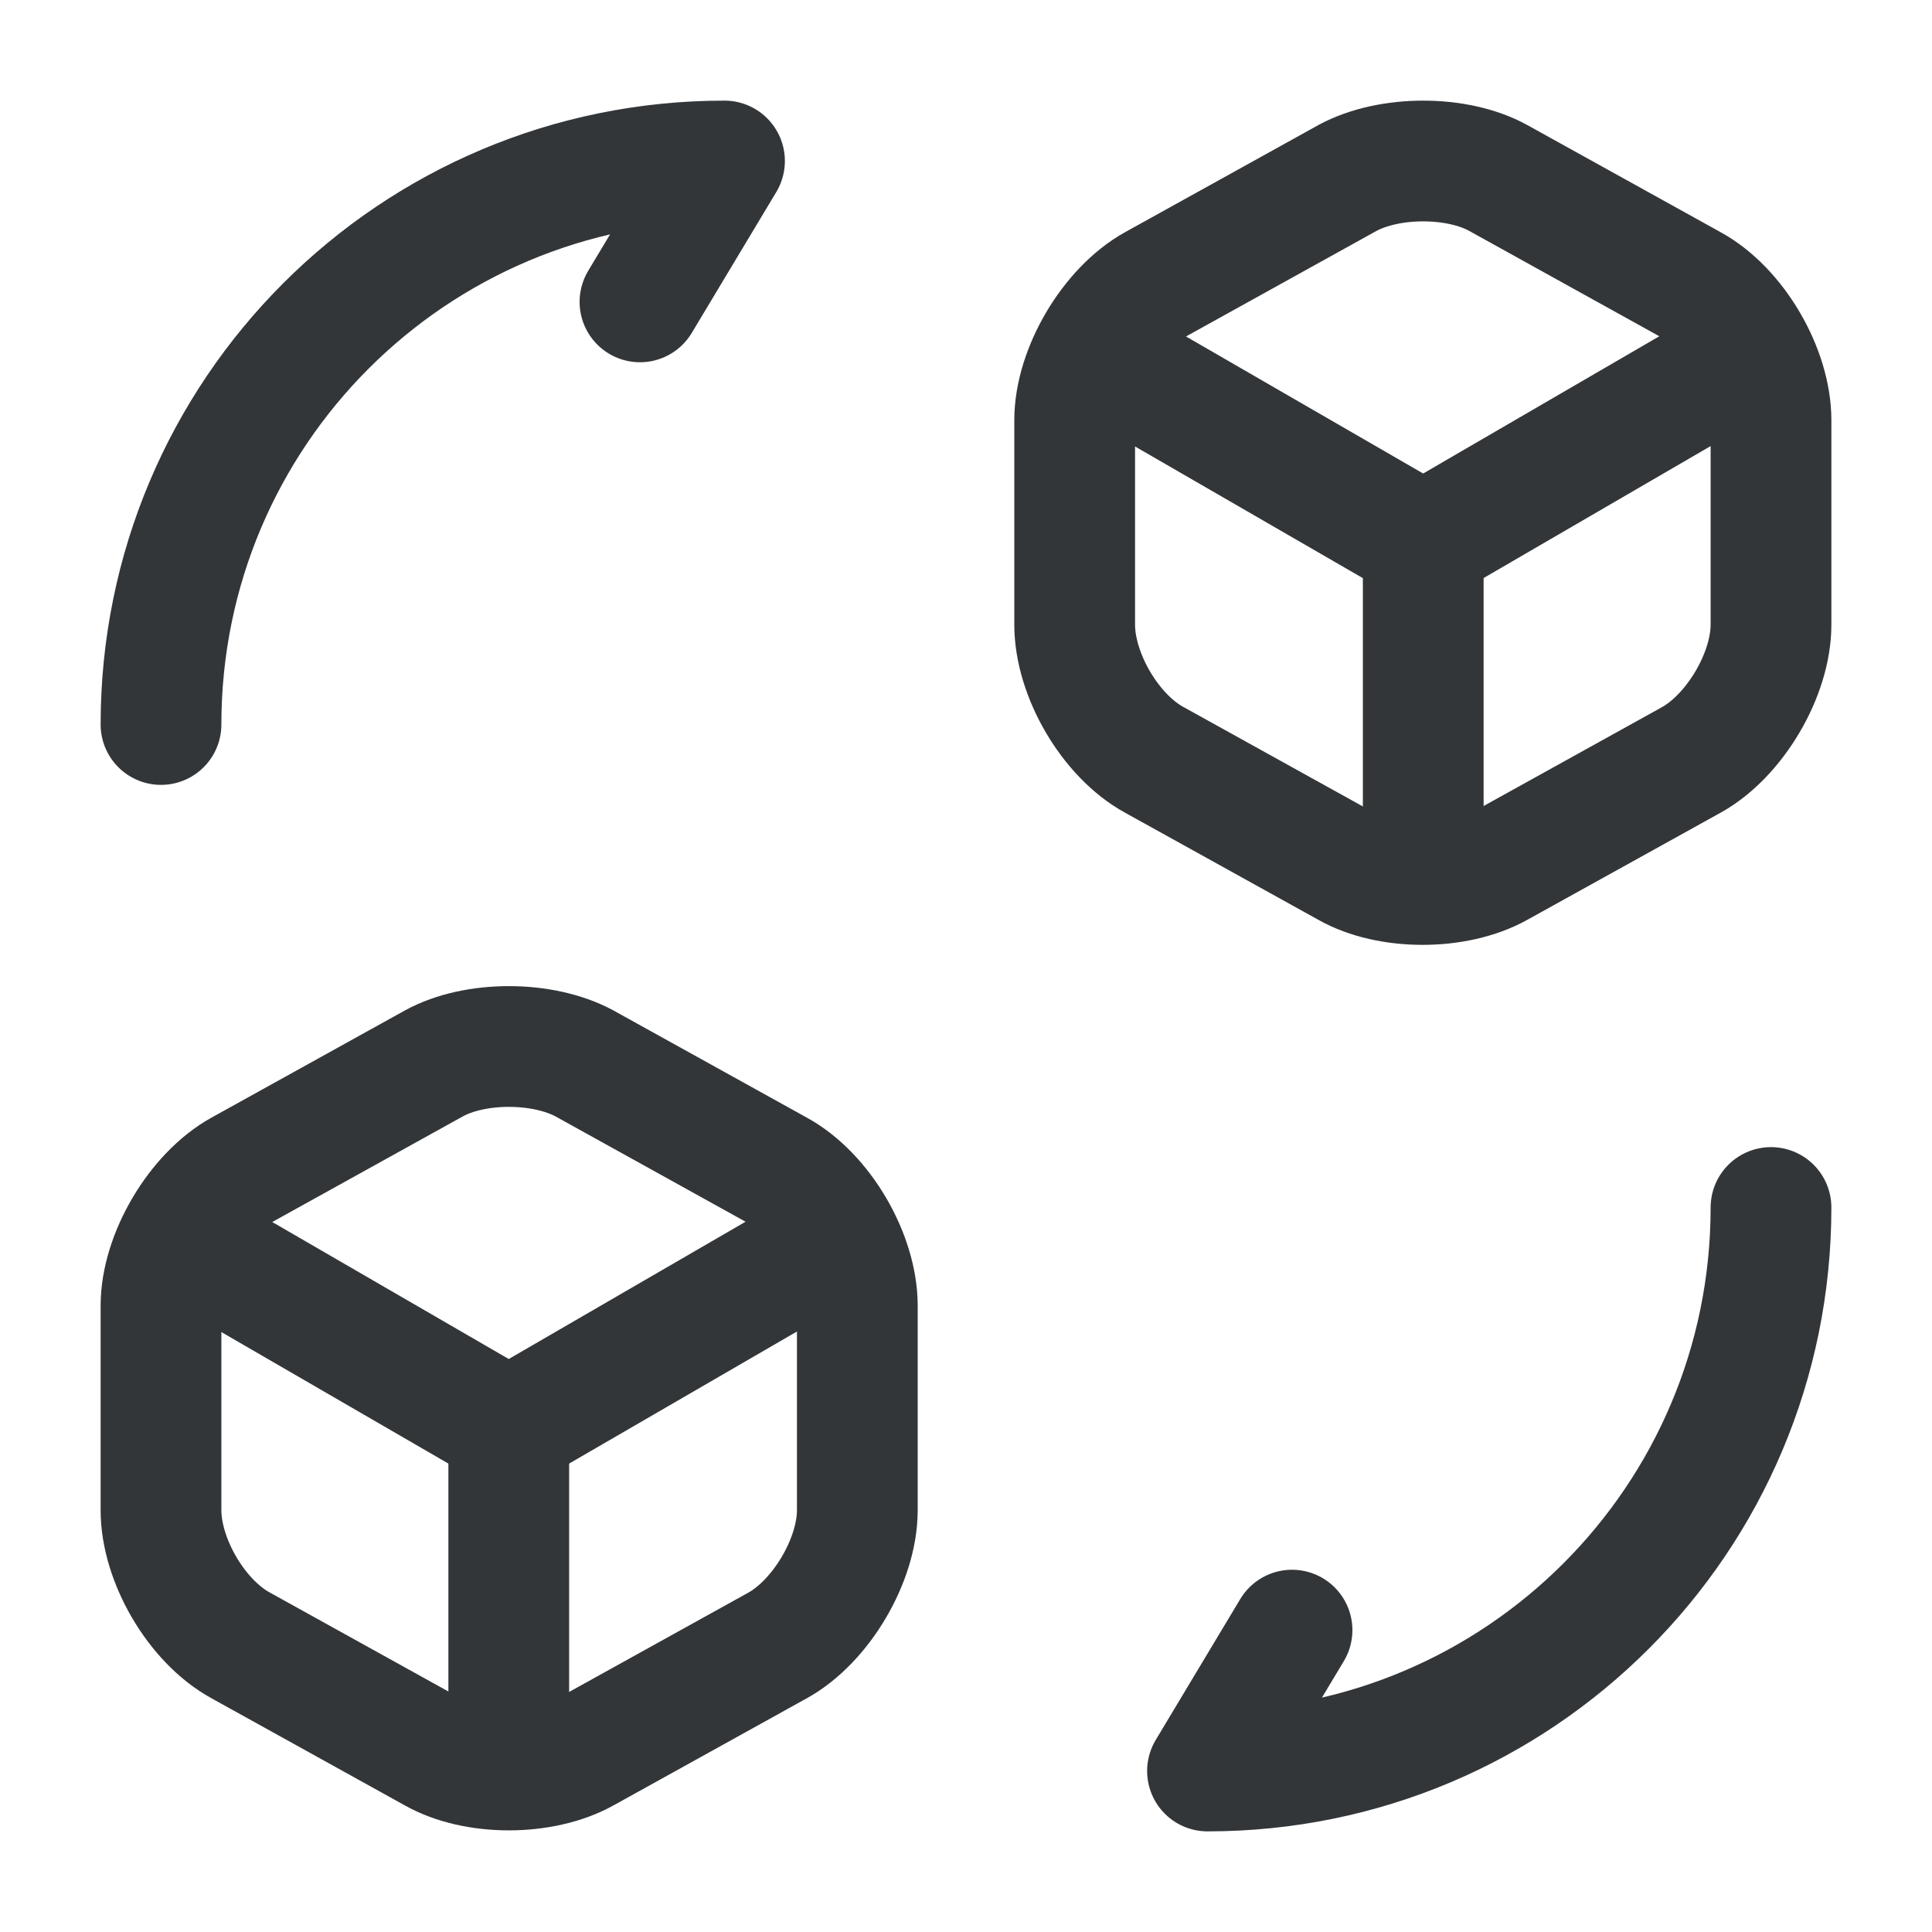
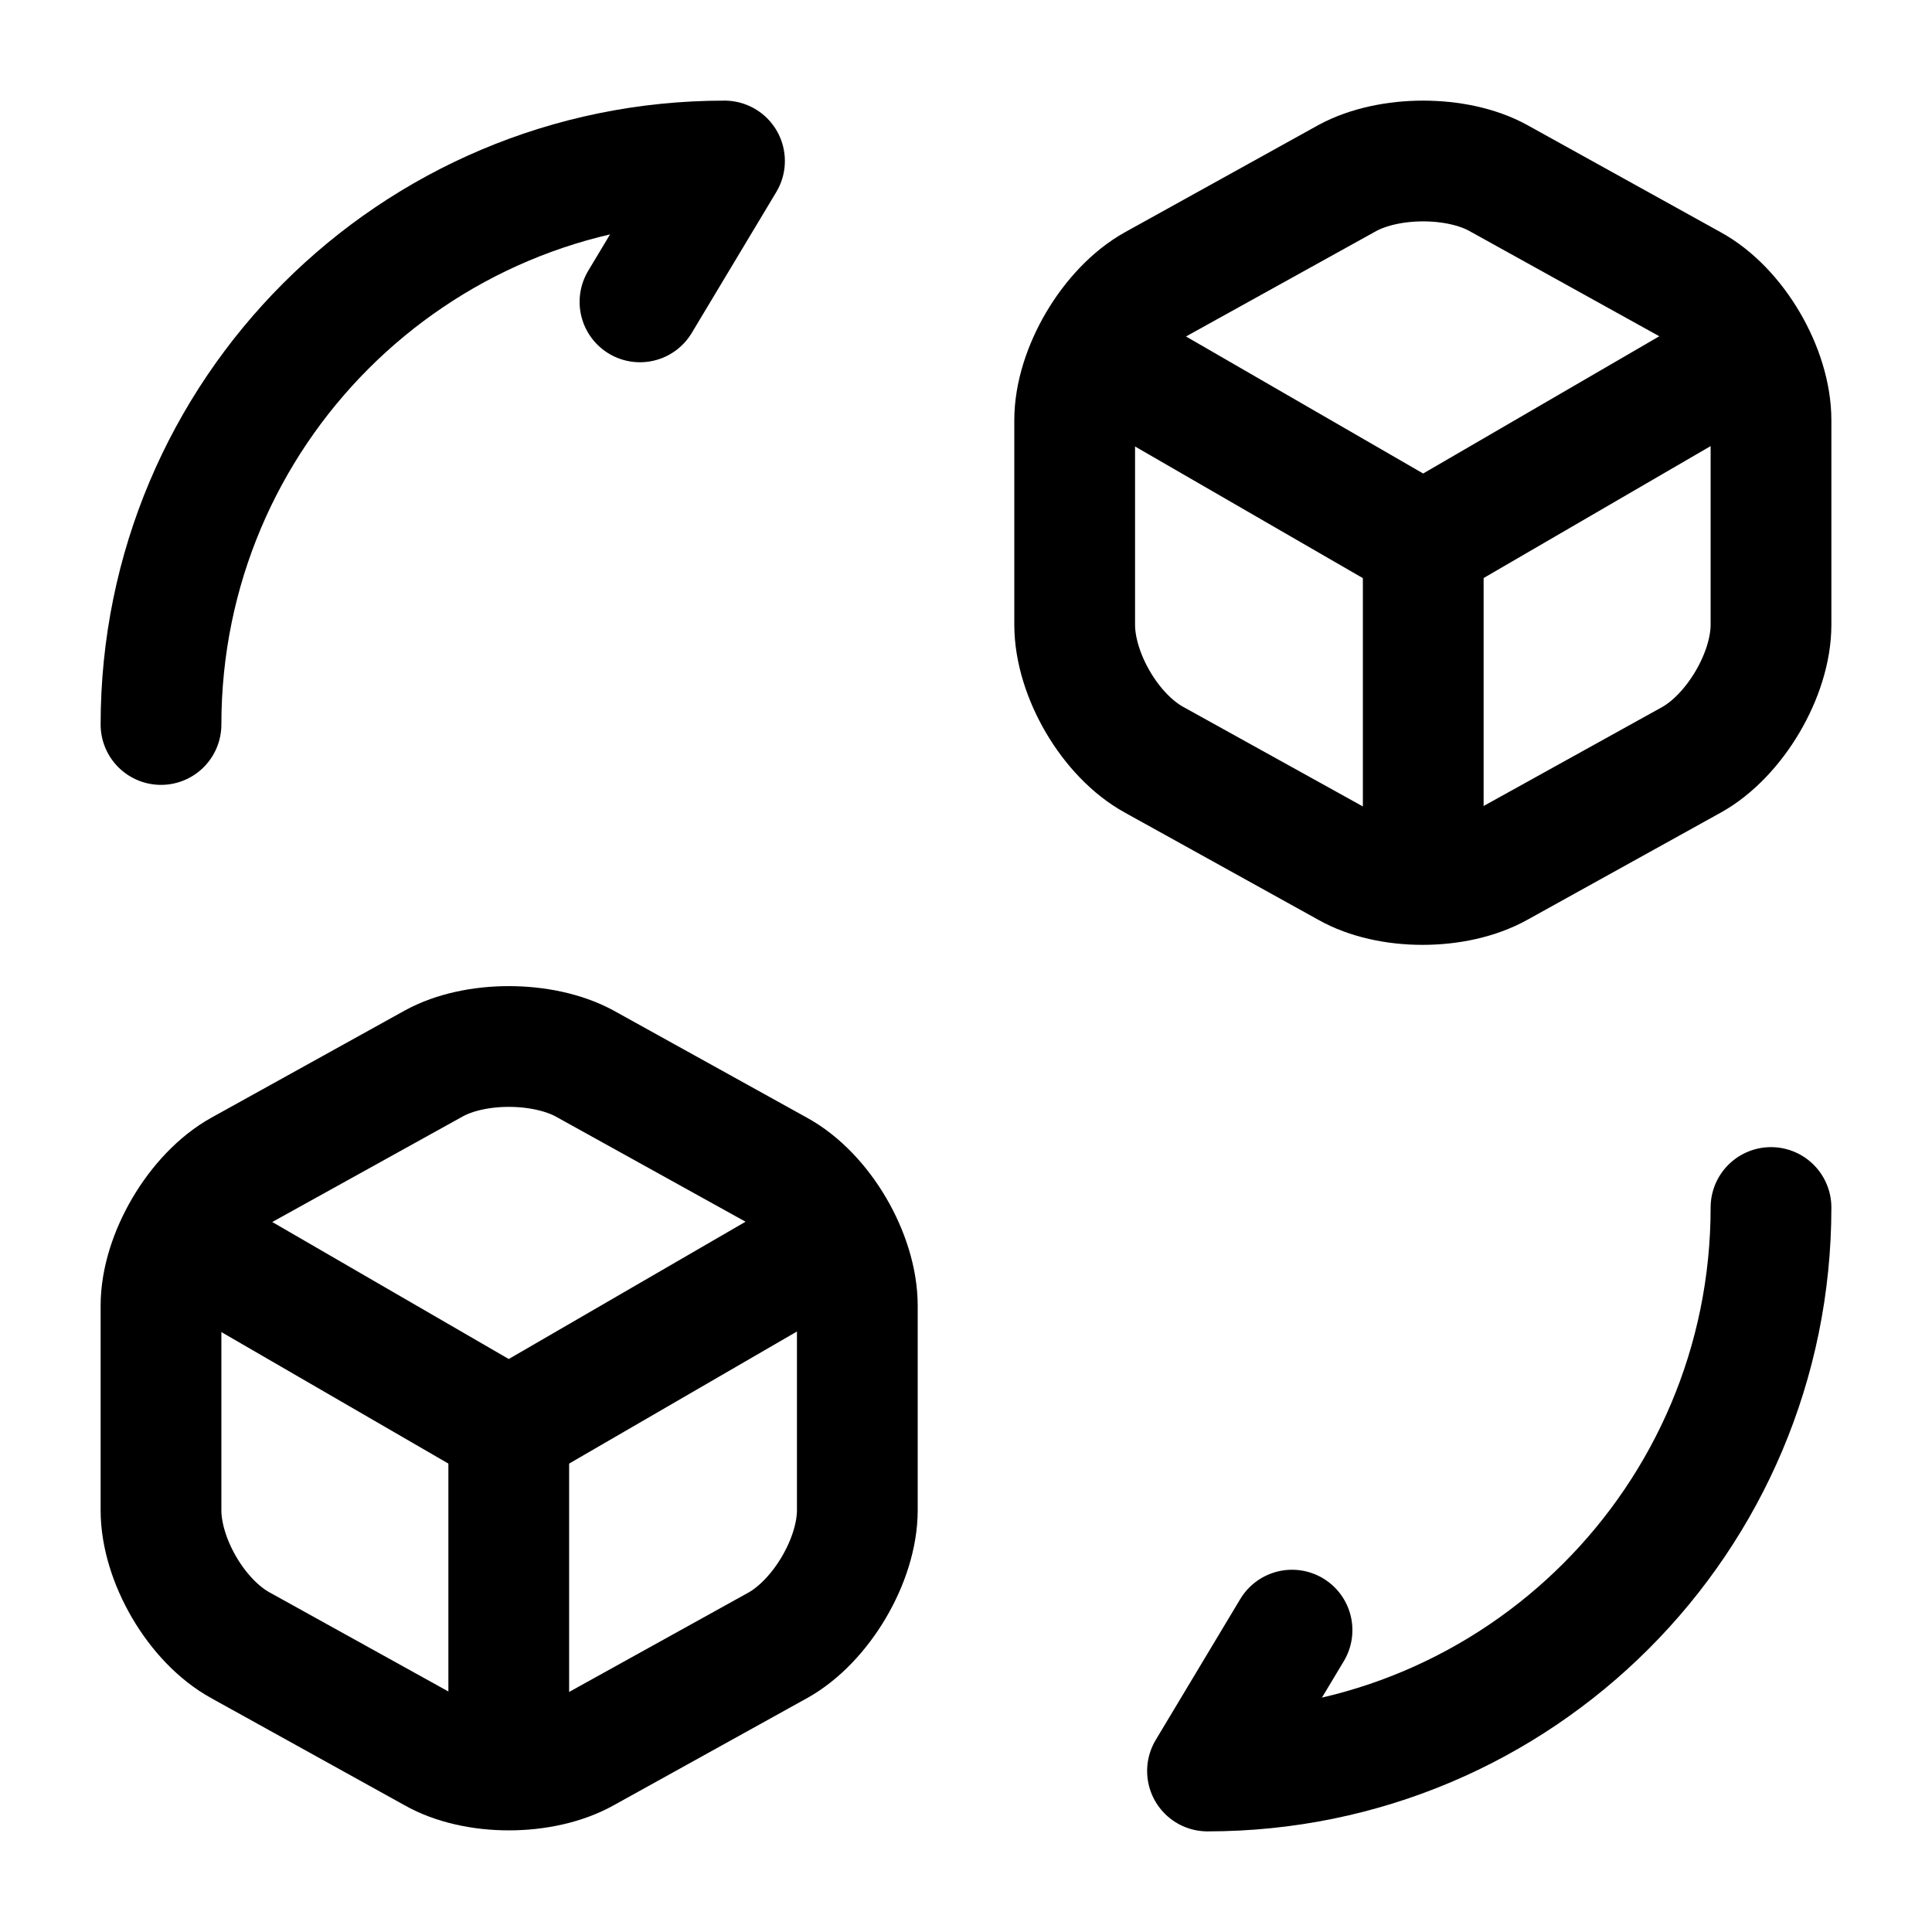
<svg xmlns="http://www.w3.org/2000/svg" width="24" height="24" viewBox="0 0 24 24" fill="none">
  <g clip-path="url(#clip0_4418_9494)">
-     <path d="M22 15C22 18.87 18.87 22 15 22L16.05 20.25" stroke="#333639" stroke-width="1.5" stroke-linecap="round" stroke-linejoin="round" />
-     <path d="M2 9C2 5.13 5.13 2 9 2L7.95 3.75" stroke="#333639" stroke-width="1.5" stroke-linecap="round" stroke-linejoin="round" />
-     <path d="M13.7 4.449L17.68 6.749L21.62 4.459" stroke="#333639" stroke-width="1.5" stroke-linecap="round" stroke-linejoin="round" />
-     <path d="M17.68 10.818V6.738" stroke="#333639" stroke-width="1.5" stroke-linecap="round" stroke-linejoin="round" />
-     <path d="M16.74 2.21L14.34 3.54C13.8 3.84 13.35 4.6 13.35 5.22V7.76C13.35 8.38 13.79 9.14 14.34 9.44L16.74 10.77C17.25 11.06 18.09 11.06 18.61 10.77L21.01 9.44C21.55 9.14 22 8.38 22 7.76V5.22C22 4.6 21.56 3.84 21.01 3.54L18.61 2.21C18.1 1.93 17.26 1.93 16.74 2.21Z" stroke="#333639" stroke-width="1.5" stroke-linecap="round" stroke-linejoin="round" />
-     <path d="M2.35 15.449L6.32 17.749L10.27 15.459" stroke="#333639" stroke-width="1.5" stroke-linecap="round" stroke-linejoin="round" />
-     <path d="M6.32 21.818V17.738" stroke="#333639" stroke-width="1.5" stroke-linecap="round" stroke-linejoin="round" />
-     <path d="M5.39 13.21L2.99 14.54C2.45 14.84 2 15.6 2 16.22V18.76C2 19.38 2.44 20.14 2.99 20.44L5.39 21.77C5.9 22.06 6.74 22.06 7.26 21.77L9.66 20.44C10.2 20.14 10.65 19.38 10.65 18.76V16.22C10.65 15.6 10.21 14.84 9.66 14.54L7.26 13.21C6.74 12.93 5.9 12.93 5.39 13.21Z" stroke="#333639" stroke-width="1.5" stroke-linecap="round" stroke-linejoin="round" />
+     <path d="M22 15C22 18.87 18.87 22 15 22L16.05 20.25" stroke="currentColor" stroke-width="1.5" stroke-linecap="round" stroke-linejoin="round" />
+     <path d="M2 9C2 5.13 5.13 2 9 2L7.95 3.75" stroke="currentColor" stroke-width="1.5" stroke-linecap="round" stroke-linejoin="round" />
+     <path d="M13.7 4.449L17.68 6.749L21.62 4.459" stroke="currentColor" stroke-width="1.5" stroke-linecap="round" stroke-linejoin="round" />
+     <path d="M17.68 10.818V6.738" stroke="currentColor" stroke-width="1.5" stroke-linecap="round" stroke-linejoin="round" />
+     <path d="M16.74 2.21L14.34 3.54C13.8 3.84 13.35 4.6 13.35 5.22V7.76C13.35 8.38 13.79 9.14 14.34 9.44L16.74 10.77C17.25 11.06 18.09 11.06 18.61 10.77L21.01 9.44C21.55 9.14 22 8.38 22 7.76V5.22C22 4.6 21.56 3.84 21.01 3.54L18.61 2.21C18.1 1.93 17.26 1.93 16.74 2.21Z" stroke="currentColor" stroke-width="1.5" stroke-linecap="round" stroke-linejoin="round" />
+     <path d="M2.35 15.449L6.32 17.749L10.27 15.459" stroke="currentColor" stroke-width="1.5" stroke-linecap="round" stroke-linejoin="round" />
+     <path d="M6.32 21.818V17.738" stroke="currentColor" stroke-width="1.5" stroke-linecap="round" stroke-linejoin="round" />
+     <path d="M5.39 13.21L2.99 14.54C2.45 14.84 2 15.6 2 16.22V18.76C2 19.38 2.44 20.14 2.99 20.44L5.39 21.77C5.9 22.06 6.74 22.06 7.26 21.77L9.66 20.44C10.2 20.14 10.65 19.38 10.65 18.76V16.22C10.65 15.6 10.21 14.84 9.66 14.54L7.26 13.21C6.74 12.93 5.9 12.93 5.39 13.21Z" stroke="currentColor" stroke-width="1.5" stroke-linecap="round" stroke-linejoin="round" />
  </g>
  <defs>
    <clipPath id="clip0_4418_9494">
      <rect width="24" height="24" fill="none" />
    </clipPath>
  </defs>
</svg>
